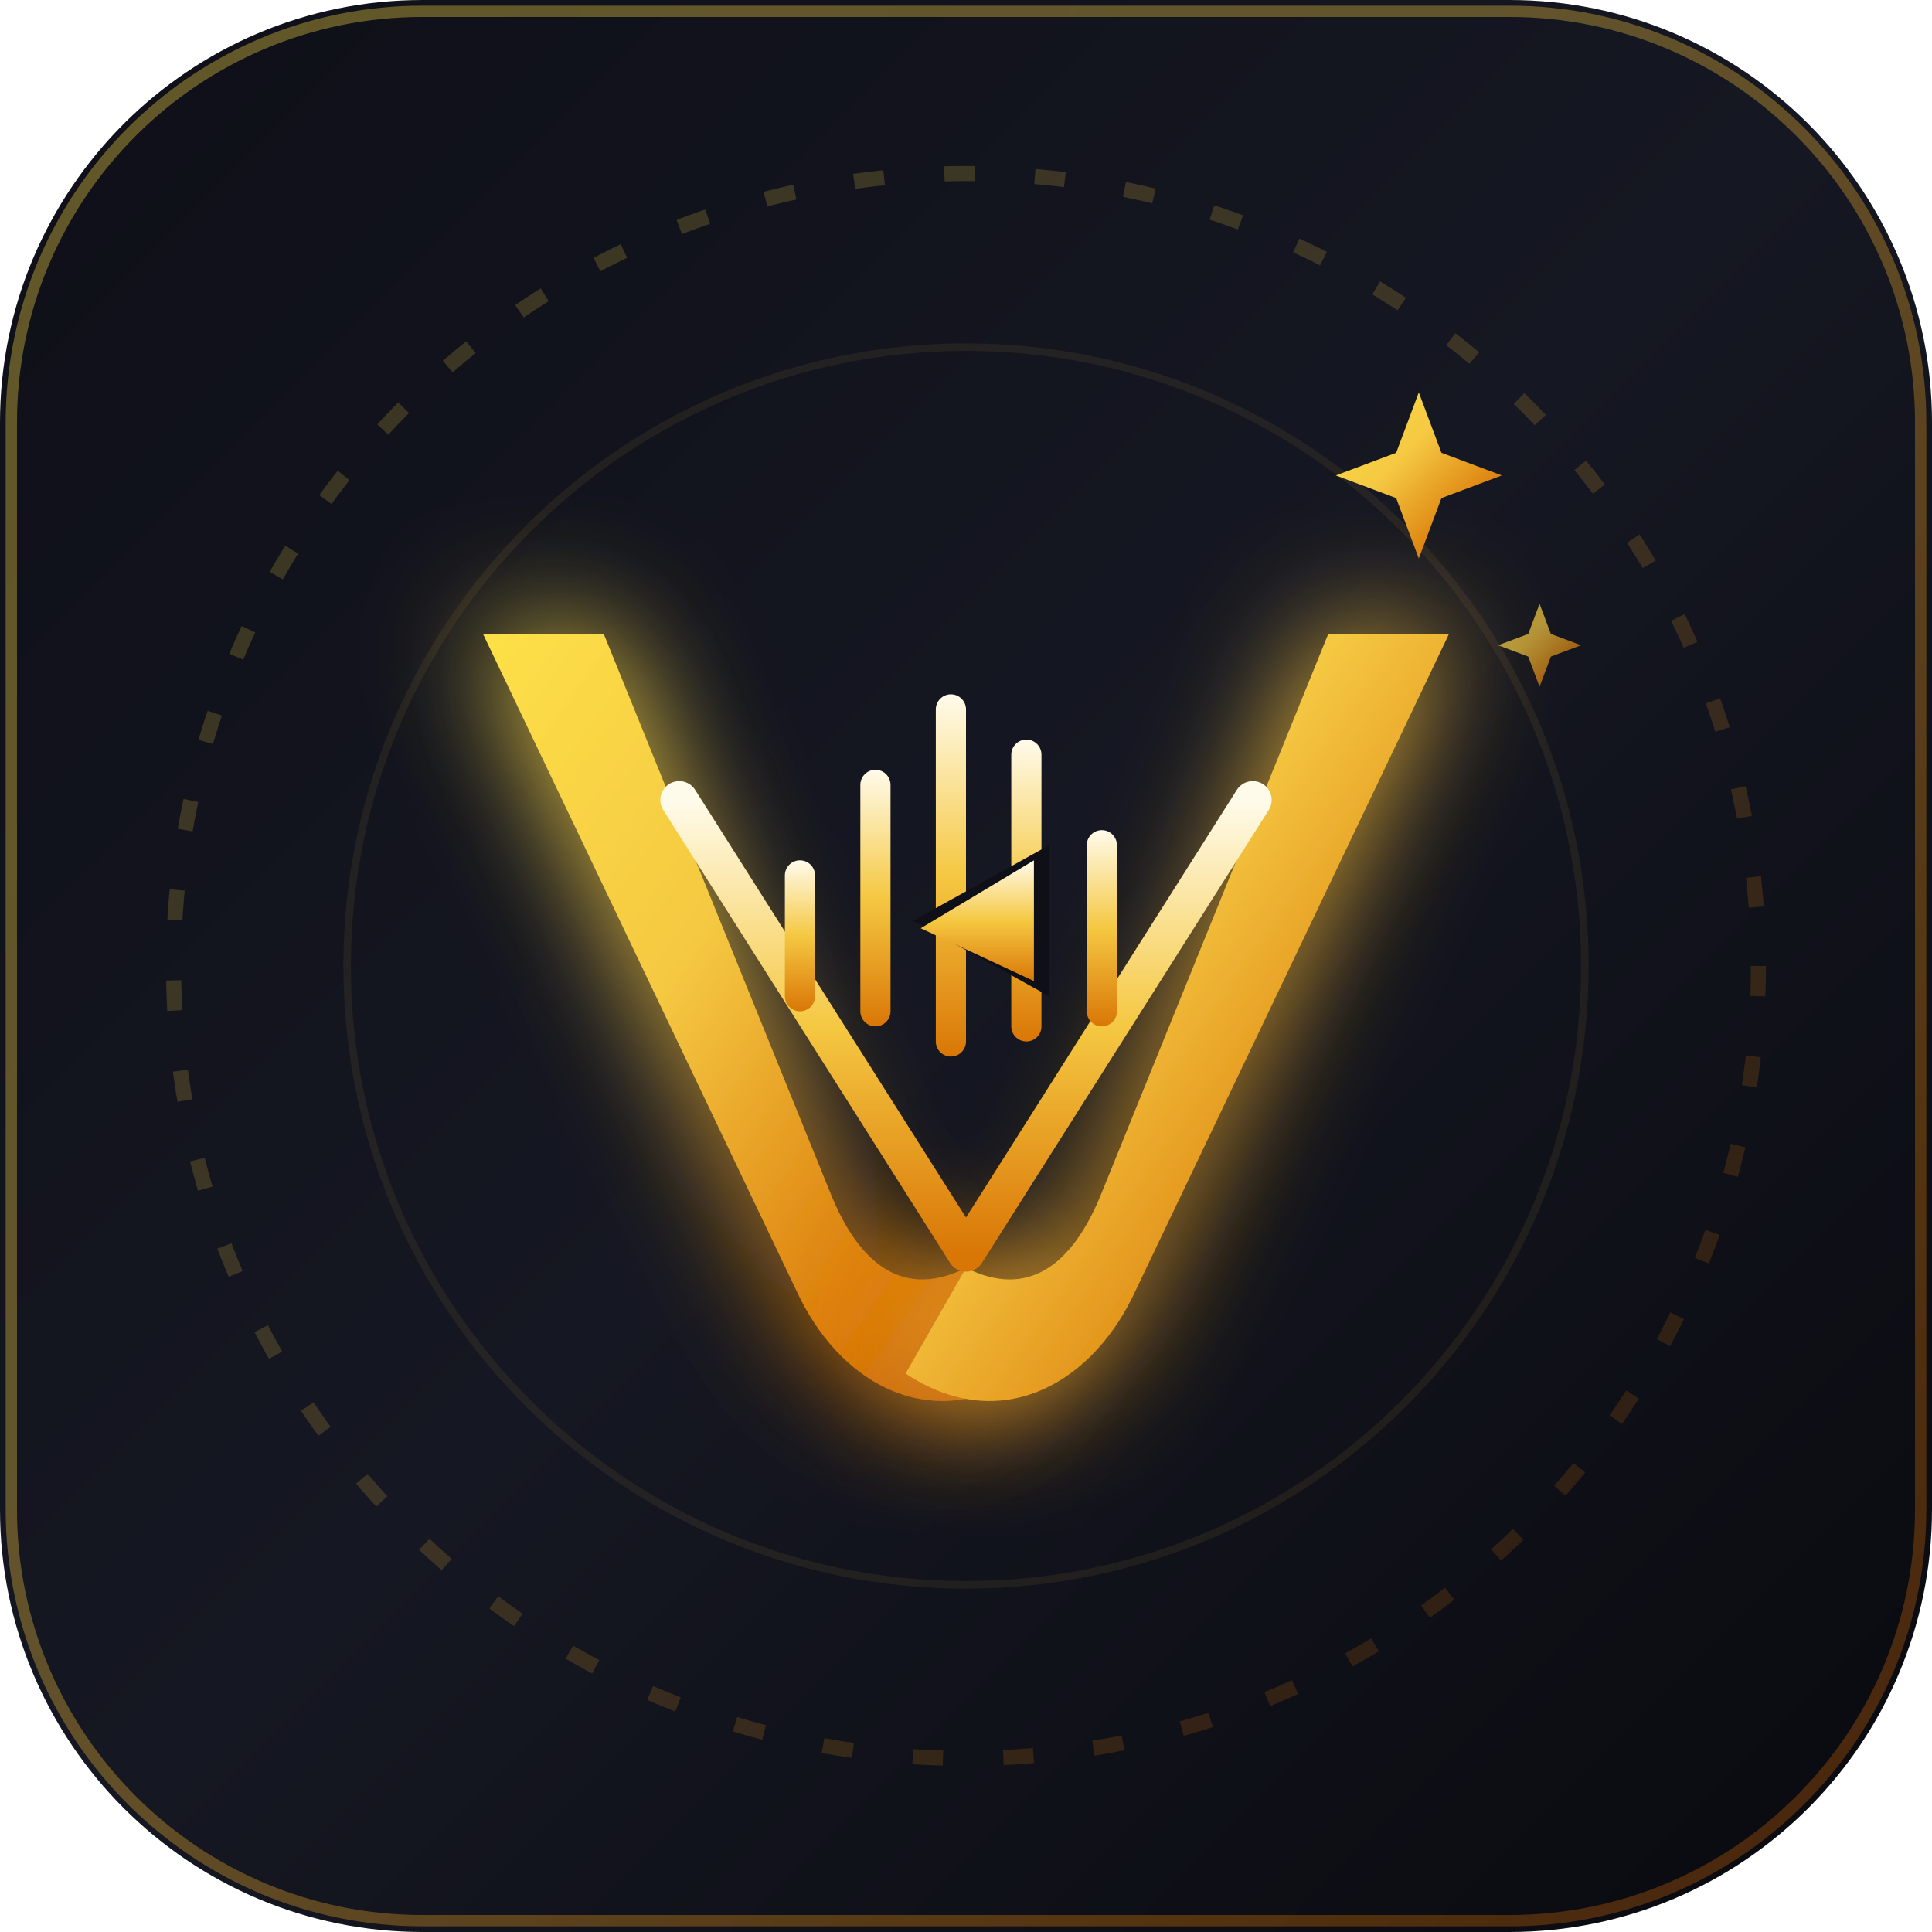
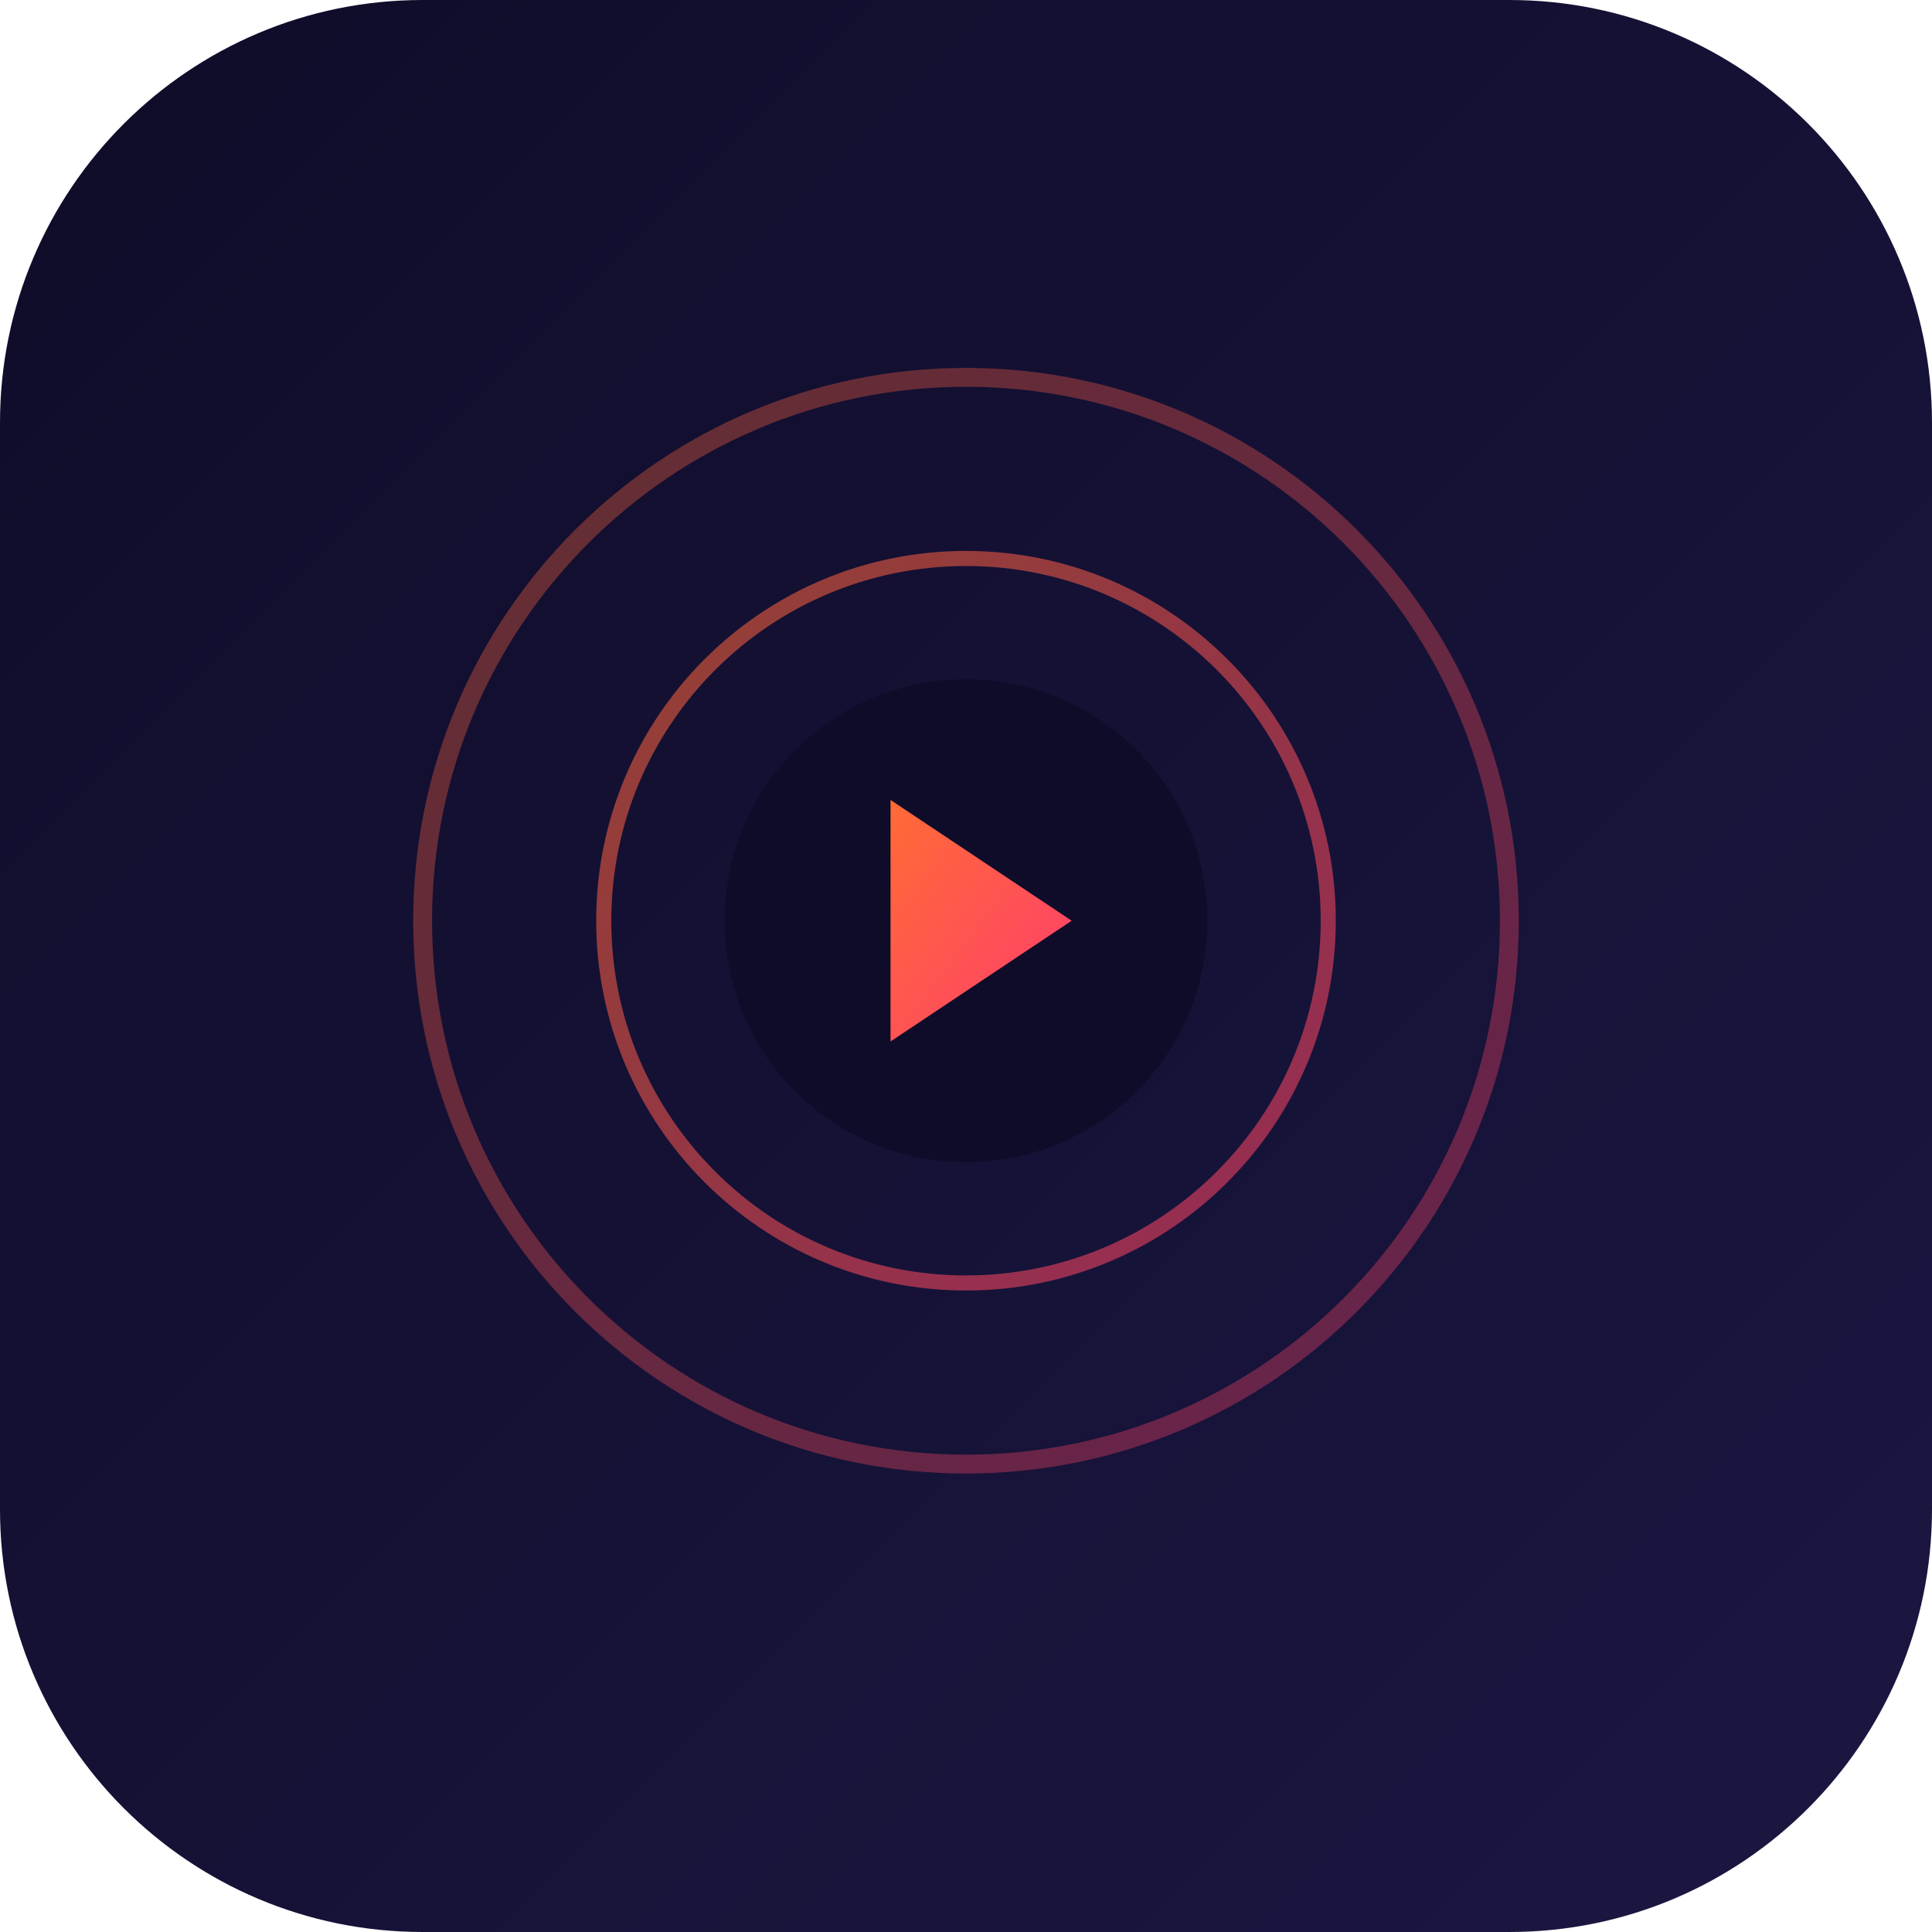
- <svg xmlns="http://www.w3.org/2000/svg" viewBox="0 0 256 256" role="img" aria-label="Vynaro emblem">
+ <svg xmlns="http://www.w3.org/2000/svg" viewBox="0 0 256 256" role="img" aria-label="SceneFab">
  <defs>
-     <linearGradient id="vynaroBg" x1="0%" y1="0%" x2="100%" y2="100%">
-       <stop offset="0%" stop-color="#0E0F17" />
-       <stop offset="50%" stop-color="#151722" />
-       <stop offset="100%" stop-color="#090A0E" />
+     <linearGradient id="bg" x1="0%" y1="0%" x2="100%" y2="100%">
+       <stop offset="0%" stop-color="#0F0C29" />
+       <stop offset="100%" stop-color="#1B1742" />
    </linearGradient>
-     <linearGradient id="vynaroGold" x1="0%" y1="0%" x2="100%" y2="100%">
-       <stop offset="0%" stop-color="#FDE047" />
-       <stop offset="40%" stop-color="#F5C842" />
-       <stop offset="80%" stop-color="#D97706" />
-       <stop offset="100%" stop-color="#B45309" />
+     <linearGradient id="accent" x1="0%" y1="0%" x2="100%" y2="100%">
+       <stop offset="0%" stop-color="#FF6B35" />
+       <stop offset="100%" stop-color="#FF3D6E" />
    </linearGradient>
-     <linearGradient id="vynaroNeon" x1="0%" y1="0%" x2="100%" y2="0%">
-       <stop offset="0%" stop-color="#7C3AED" />
-       <stop offset="50%" stop-color="#F5C842" />
-       <stop offset="100%" stop-color="#06B6D4" />
-     </linearGradient>
-     <linearGradient id="vynaroCore" x1="0%" y1="0%" x2="0%" y2="100%">
-       <stop offset="0%" stop-color="#FFFBEB" />
-       <stop offset="50%" stop-color="#F5C842" />
-       <stop offset="100%" stop-color="#D97706" />
-     </linearGradient>
-     <filter id="goldGlow" x="-30%" y="-30%" width="160%" height="160%">
-       <feGaussianBlur stdDeviation="8" result="blur" />
-       <feMerge>
-         <feMergeNode in="blur" />
-         <feMergeNode in="SourceGraphic" />
-       </feMerge>
-     </filter>
-     <clipPath id="squircle">
-       <rect width="256" height="256" rx="56" ry="56" />
-     </clipPath>
  </defs>
-   <rect width="256" height="256" rx="56" ry="56" fill="url(#vynaroBg)" />
-   <rect x="1.5" y="1.5" width="253" height="253" rx="54.5" ry="54.5" fill="none" stroke="url(#vynaroGold)" stroke-width="1.5" opacity="0.35" />
-   <g clip-path="url(#squircle)" opacity="0.18">
-     <circle cx="128" cy="128" r="105" fill="none" stroke="url(#vynaroGold)" stroke-width="2" stroke-dasharray="4 8" />
-     <circle cx="128" cy="128" r="82" fill="none" stroke="#F5C842" stroke-width="1" opacity="0.4" />
+   <rect width="256" height="256" rx="56" fill="url(#bg)" />
+   <circle cx="128" cy="122" r="72" fill="none" stroke="url(#accent)" stroke-width="2.5" opacity="0.35" />
+   <g stroke="url(#accent)" stroke-width="2" stroke-linecap="round" opacity="0.5">
+     <line x1="128" y1="46" x2="128" y2="54" />
+     <line x1="128" y1="190" x2="128" y2="198" />
+     <line x1="52" y1="122" x2="60" y2="122" />
+     <line x1="196" y1="122" x2="204" y2="122" />
  </g>
-   <g transform="translate(128 126)">
-     <path d="M -64 -42 L -22 46 C -16 58 -4 64 8 56 L 0 42 C -8 46 -14 42 -18 32 L -48 -42 Z" fill="url(#vynaroGold)" filter="url(#goldGlow)" />
-     <path d="M 64 -42 L 22 46 C 16 58 4 64 -8 56 L 0 42 C 8 46 14 42 18 32 L 48 -42 Z" fill="url(#vynaroGold)" filter="url(#goldGlow)" />
-     <path d="M -38 -20 L 0 40 L 38 -20" fill="none" stroke="url(#vynaroCore)" stroke-width="5" stroke-linecap="round" stroke-linejoin="round" />
-     <g fill="url(#vynaroCore)">
-       <rect x="-24" y="-12" width="4" height="20" rx="2" />
-       <rect x="-14" y="-24" width="4" height="34" rx="2" />
-       <rect x="-4" y="-34" width="4" height="48" rx="2" />
-       <rect x="6" y="-28" width="4" height="40" rx="2" />
-       <rect x="16" y="-16" width="4" height="26" rx="2" />
-     </g>
-     <path d="M -7 -4 L 11 -14 L 11 6 Z" fill="#0E0F17" />
-     <path d="M -6 -3 L 9 -12 L 9 4 Z" fill="url(#vynaroCore)" />
-   </g>
-   <g fill="url(#vynaroGold)">
-     <path d="M 188 52 L 191 60 L 199 63 L 191 66 L 188 74 L 185 66 L 177 63 L 185 60 Z" />
-     <path d="M 204 80 L 205.5 84 L 209.5 85.5 L 205.5 87 L 204 91 L 202.5 87 L 198.5 85.5 L 202.5 84 Z" opacity="0.7" />
-   </g>
+   <circle cx="128" cy="122" r="48" fill="none" stroke="url(#accent)" stroke-width="2" opacity="0.55" />
+   <circle cx="128" cy="122" r="32" fill="#0F0C29" opacity="0.95" />
+   <path d="M 118 106 L 142 122 L 118 138 Z" fill="url(#accent)" />
</svg>
